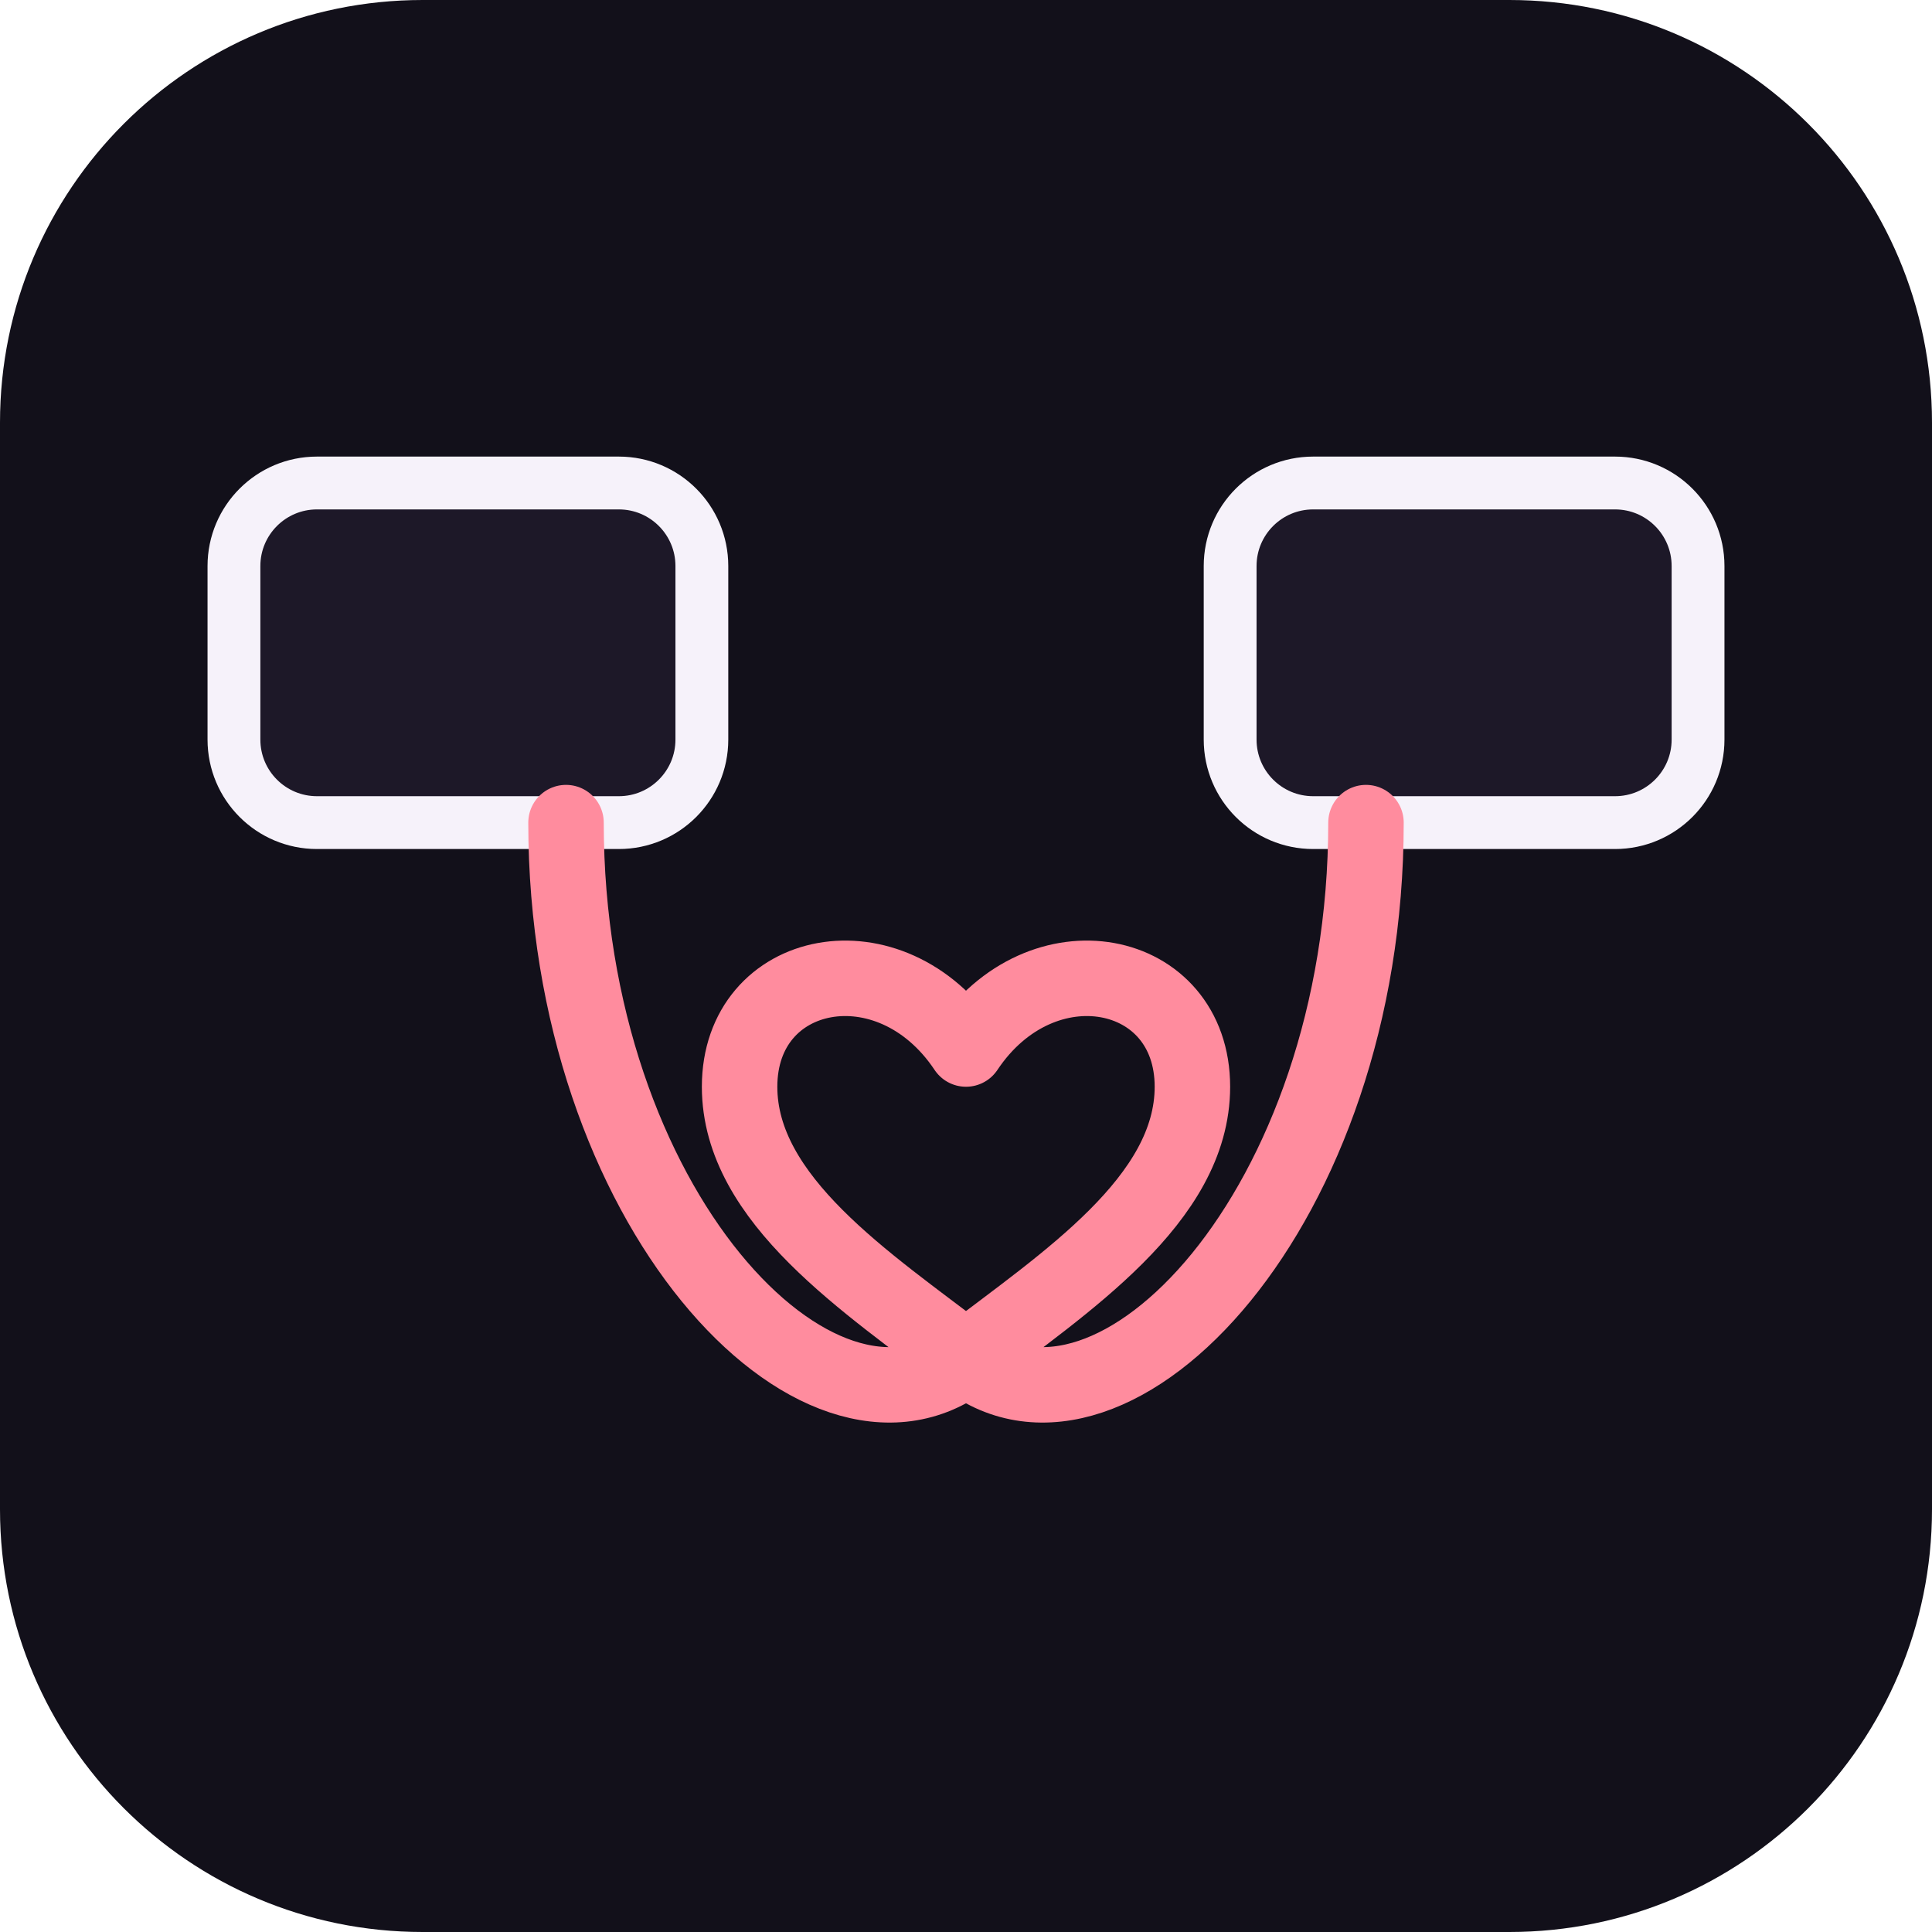
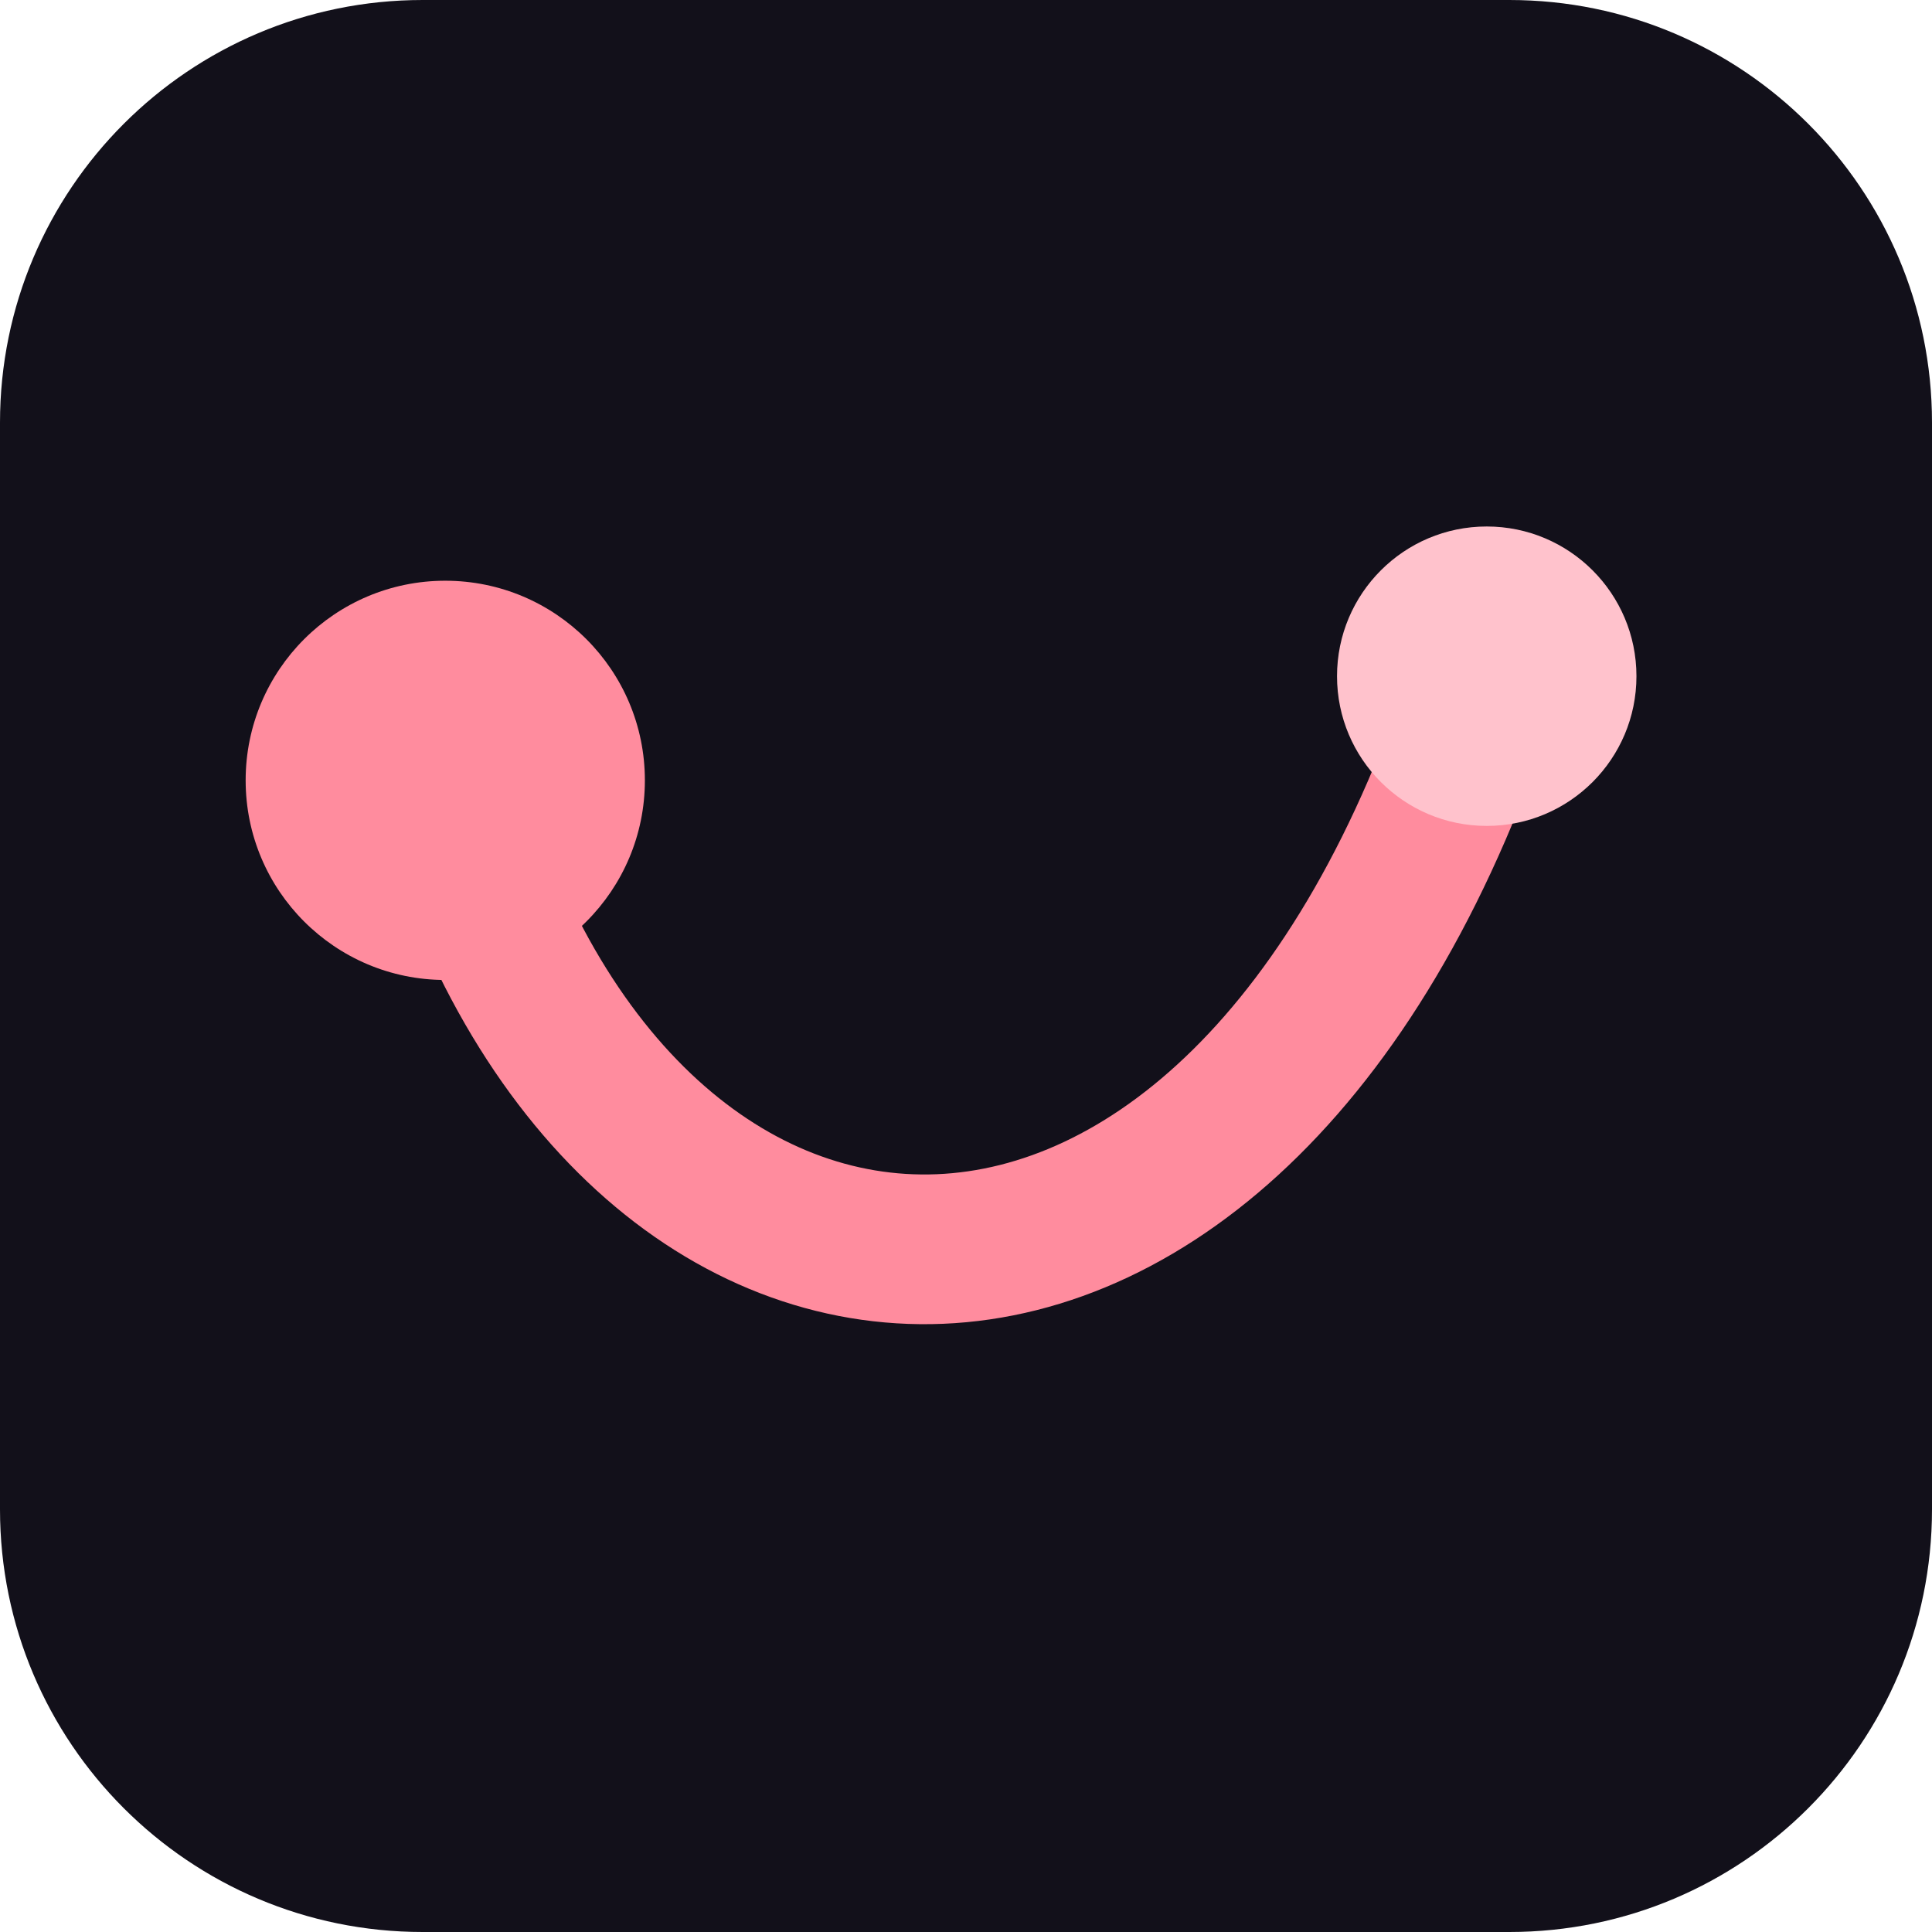
<svg xmlns="http://www.w3.org/2000/svg" viewBox="0 0 512 512">
  <rect width="512" height="512" rx="112" fill="#12101A" />
-   <g fill="none" stroke-linecap="round" stroke-linejoin="round">
-     <rect x="62" y="128" width="124" height="90" rx="22" fill="#1D1828" stroke="#F6F2FA" stroke-width="14" />
-     <rect x="326" y="128" width="124" height="90" rx="22" fill="#1D1828" stroke="#F6F2FA" stroke-width="14" />
-     <path d="M150 218C150 320 217 390 256 360C282 340 316 318 316 288C316 256 276 248 256 278C236 248 196 256 196 288C196 318 230 340 256 360C295 390 362 320 362 218" stroke="#FF8C9E" stroke-width="20" />
+   <g transform="translate(256 262) scale(4.6) translate(-50 -56)">
+     <path d="M20,44 C30,80 66,82 80,38" fill="none" stroke="#FF8C9E" stroke-width="8.625" stroke-linecap="round" />
+     <circle cx="20" cy="44" r="11.5" fill="#FF8C9E" />
+     <circle cx="80" cy="38" r="8.625" fill="#FFC2CC" />
  </g>
</svg>
